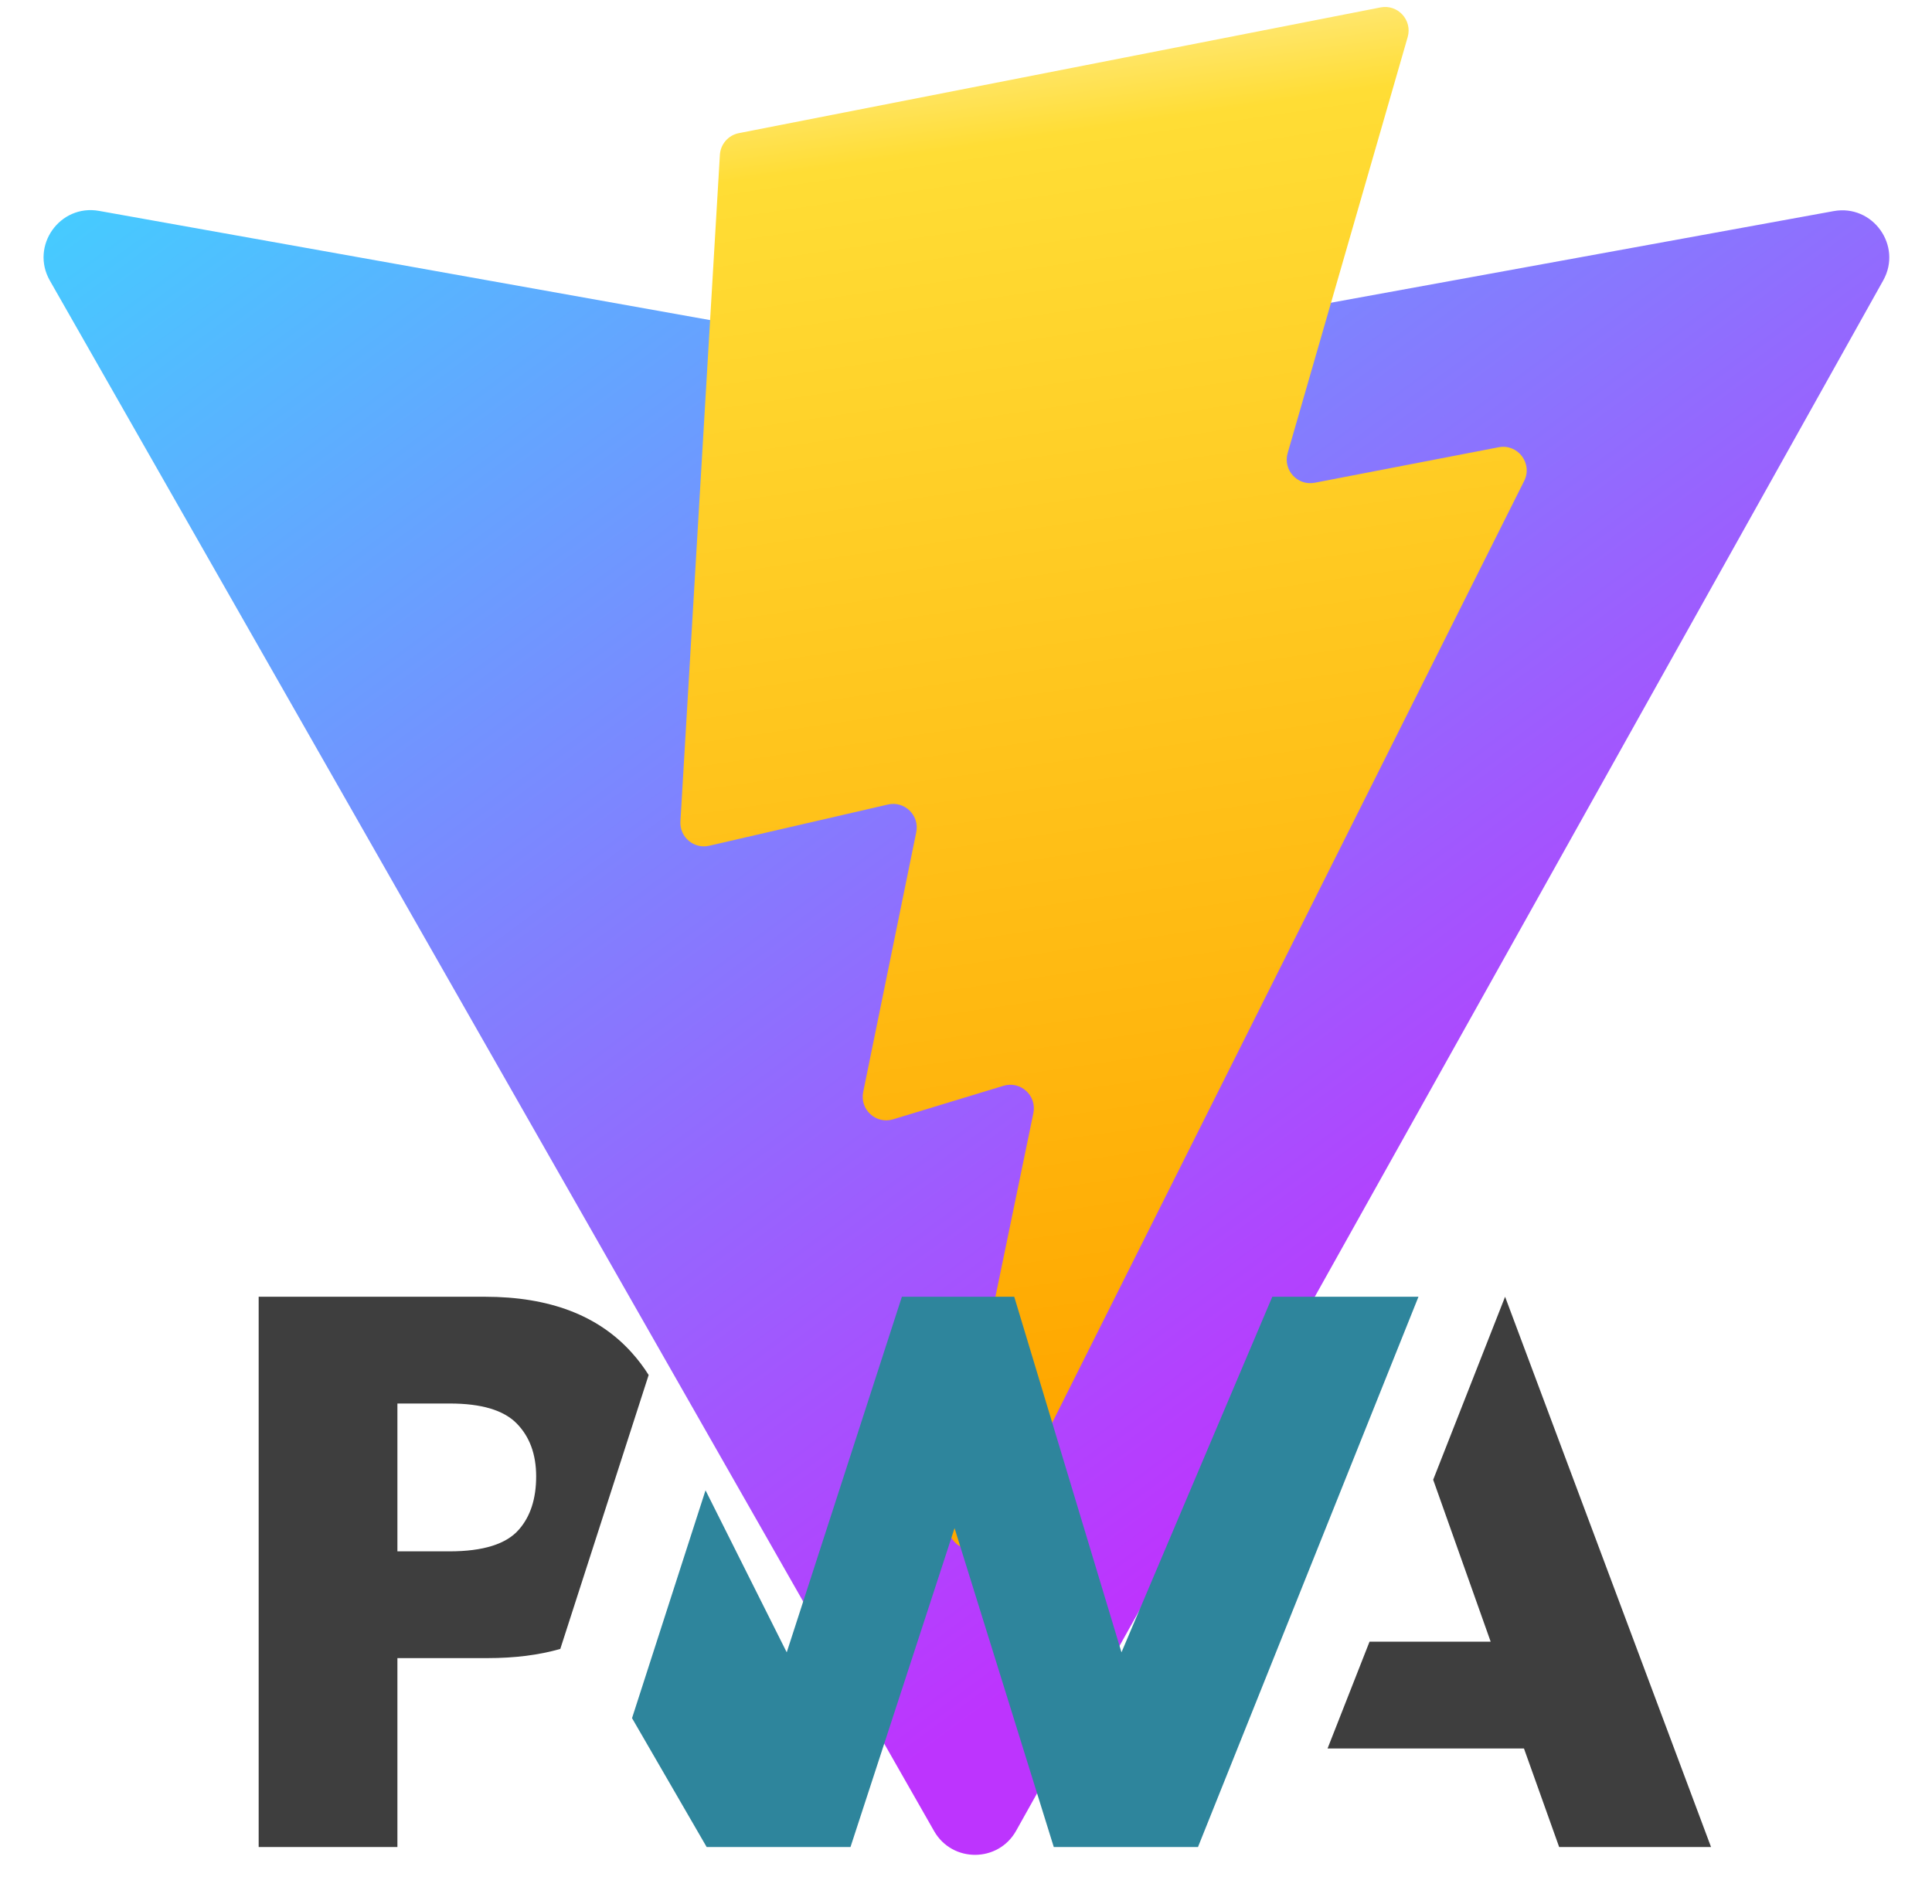
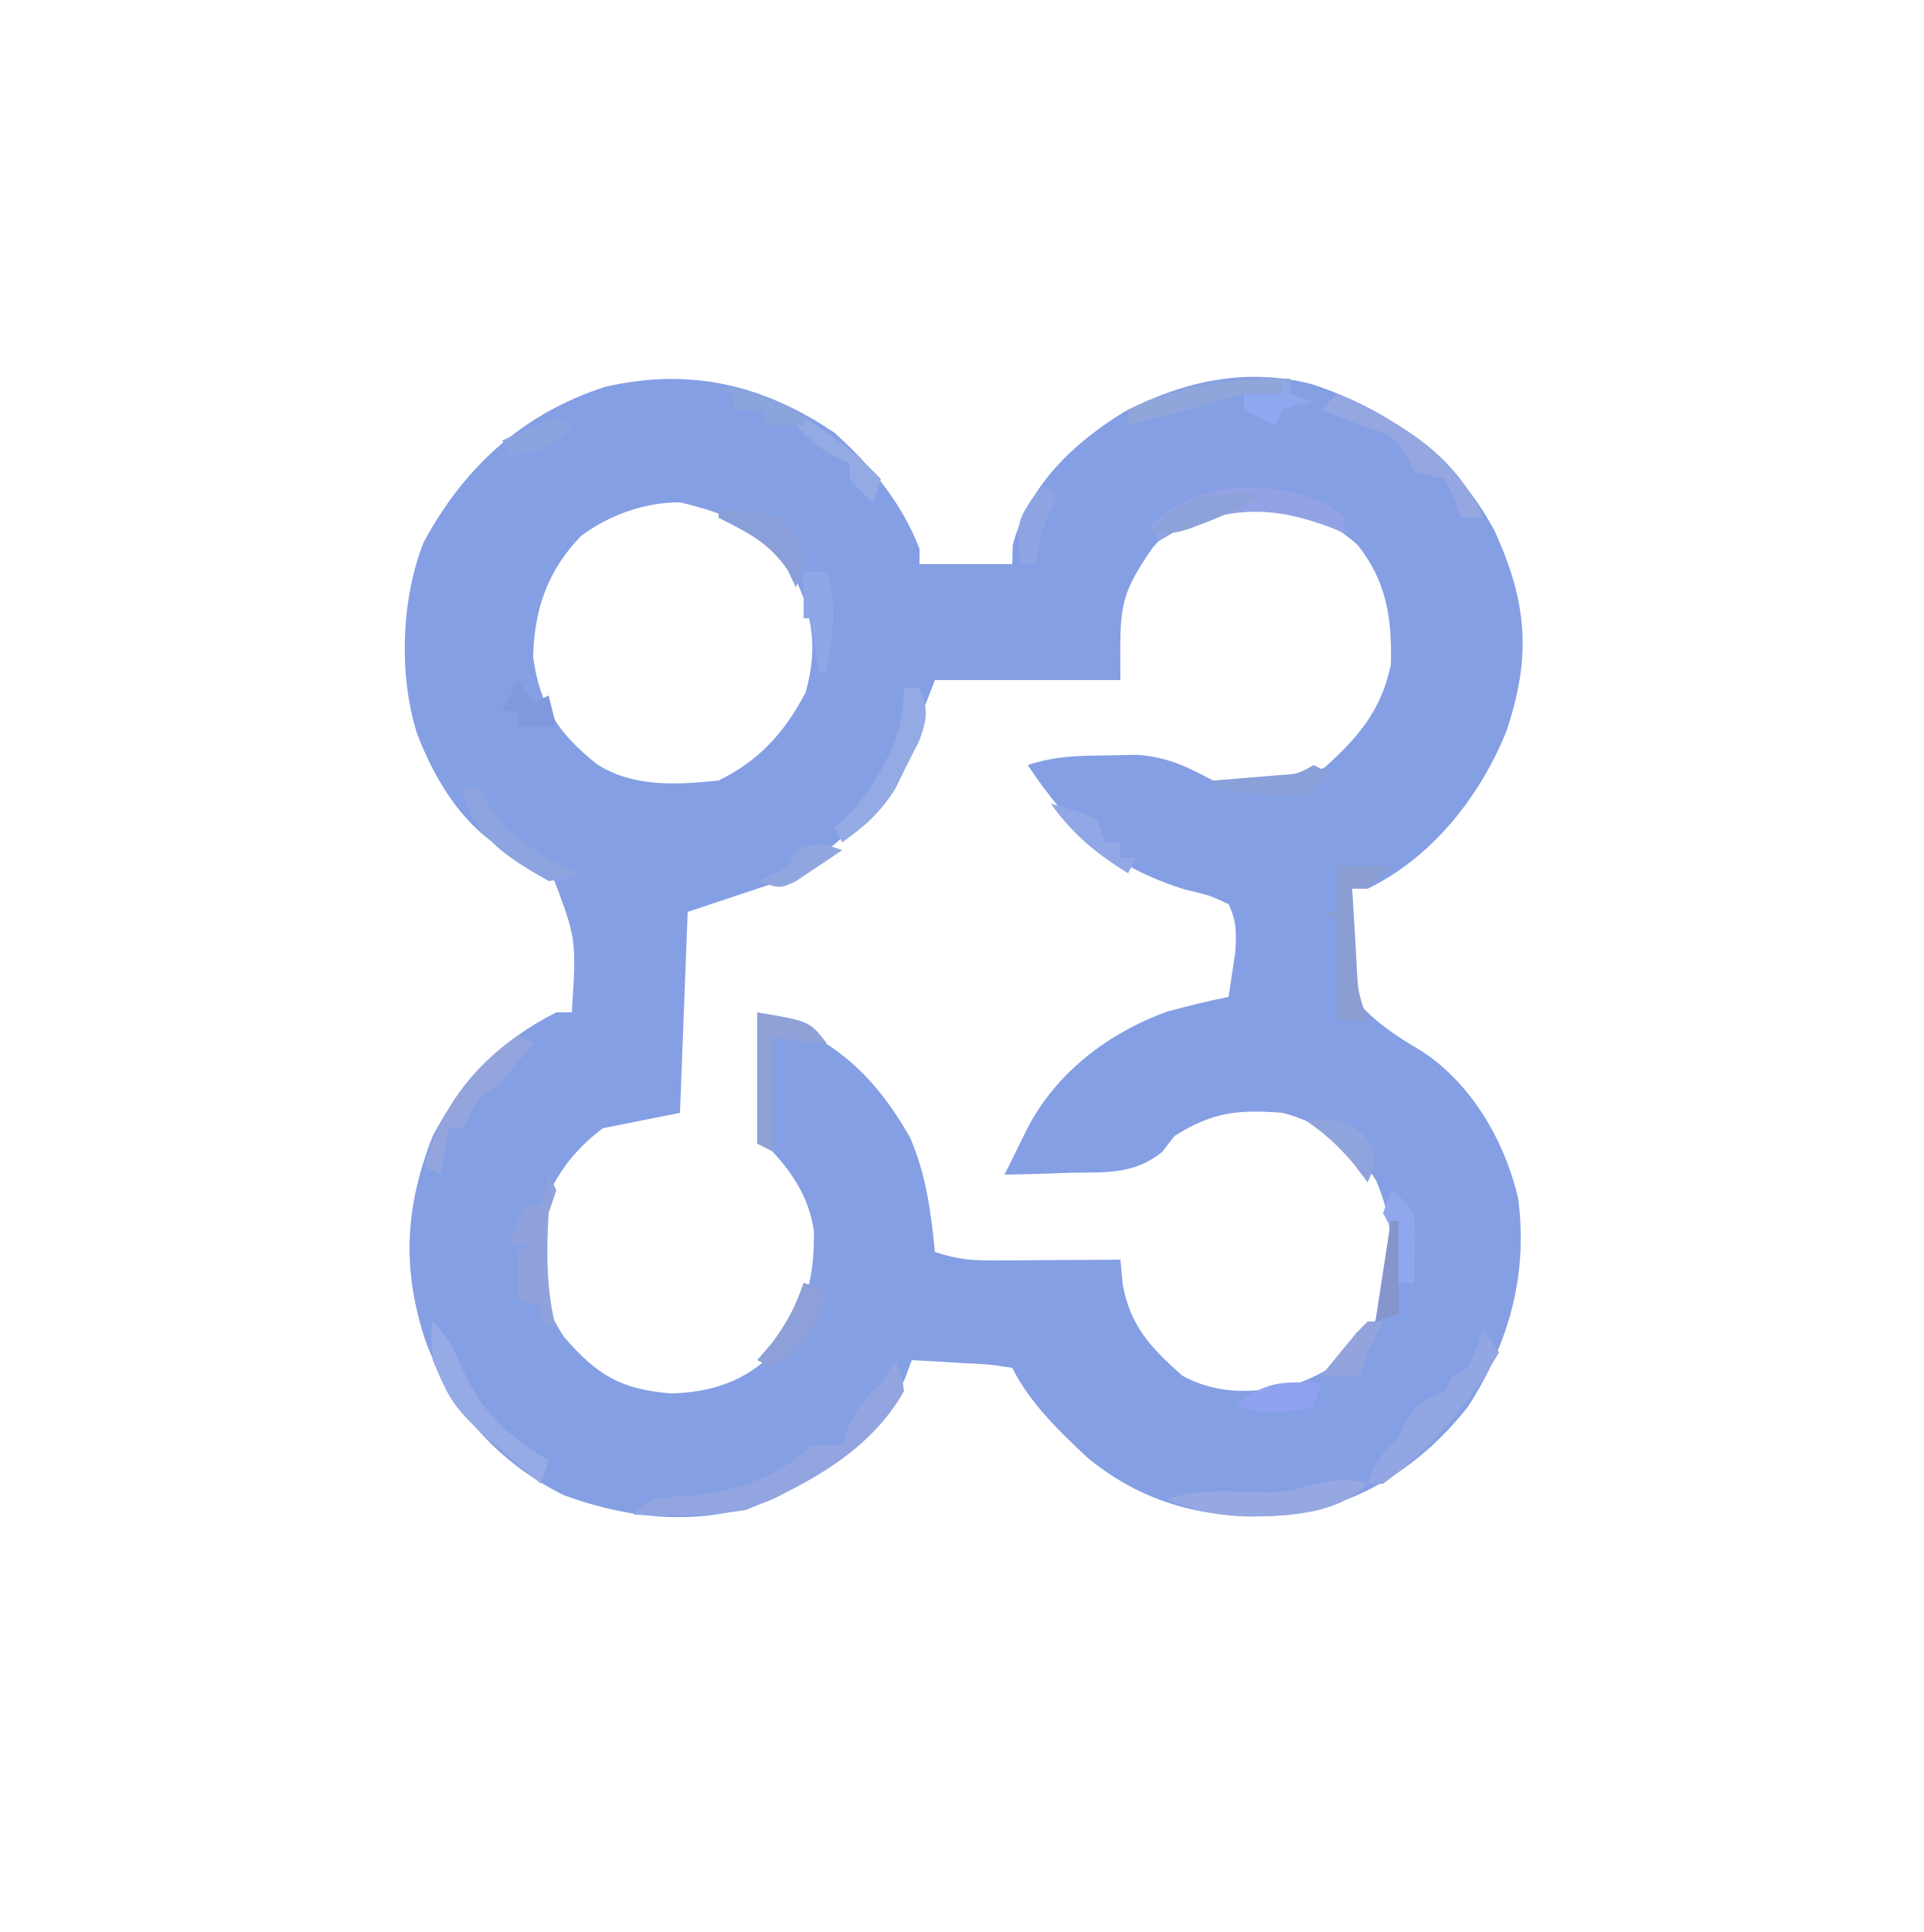
- <svg xmlns="http://www.w3.org/2000/svg" width="410" height="404" viewBox="0 0 410 404" fill="none" version="1.1" id="svg20">
-   <path d="M399.641 59.525L215.643 388.545C211.844 395.338 202.084 395.378 198.228 388.618L10.582 59.556C6.381 52.19 12.68 43.267 21.028 44.759L205.223 77.682C206.398 77.892 207.601 77.89 208.776 77.676L389.119 44.806C397.439 43.289 403.768 52.143 399.641 59.525Z" fill="url(#paint0_linear)" id="path2" />
-   <defs id="defs18">
-     <linearGradient id="paint0_linear" x1="6" y1="33" x2="235" y2="344" gradientUnits="userSpaceOnUse">
-       <stop stop-color="#41D1FF" id="stop6" />
-       <stop offset="1" stop-color="#BD34FE" id="stop8" />
-     </linearGradient>
-     <linearGradient id="paint1_linear" x1="194.651" y1="8.818" x2="236.076" y2="292.989" gradientUnits="userSpaceOnUse">
-       <stop stop-color="#FFEA83" id="stop11" />
-       <stop offset="0.083" stop-color="#FFDD35" id="stop13" />
-       <stop offset="1" stop-color="#FFA800" id="stop15" />
-     </linearGradient>
-   </defs>
-   <path d="M292.965 1.574L156.801 28.255C154.563 28.694 152.906 30.59 152.771 32.866L144.395 174.33C144.198 177.662 147.258 180.248 150.51 179.498L188.42 170.749C191.967 169.931 195.172 173.055 194.443 176.622L183.18 231.775C182.422 235.487 185.907 238.661 189.532 237.56L212.947 230.446C216.577 229.344 220.065 232.527 219.297 236.242L201.398 322.875C200.278 328.294 207.486 331.249 210.492 326.603L212.5 323.5L323.454 102.072C325.312 98.365 322.108 94.137 318.036 94.923L279.014 102.454C275.347 103.161 272.227 99.746 273.262 96.158L298.731 7.867C299.767 4.273 296.636 0.855 292.965 1.574Z" fill="url(#paint1_linear)" id="path4" />
-   <g id="layer1">
-     <g id="g8" transform="matrix(0.1578966,0,0,0.1589033,54.89293,275.2164)">
-       <path fill="#3d3d3d" fill-opacity="1" stroke-width="0.2" stroke-linejoin="round" d="m 1436.62,603.304 56.39,-142.599 h 162.82 L 1578.56,244.39 1675.2,5.28336e-4 1952,734.933 h -204.13 l -47.3,-131.629 z" id="path2-1" style="fill:#3e3e3e;fill-opacity:1" />
-       <path fill="#5a0fc8" fill-opacity="1" stroke-width="0.2" stroke-linejoin="round" d="M 1262.47,734.935 1558.79,0.002 1362.34,0.003 1159.64,474.933 1015.5,0.004 H 864.499 L 709.731,474.933 600.585,258.517 501.812,562.819 602.096,734.935 h 193.331 l 139.857,-425.91 133.346,425.91 z" id="path4-4" style="fill:#2e859c;fill-opacity:1" />
-       <path fill="#3d3d3d" fill-opacity="1" stroke-width="0.2" stroke-linejoin="round" d="m 186.476,482.643 h 121.003 c 36.654,0 69.293,-4.091 97.917,-12.273 l 31.293,-96.408 87.459,-269.446 C 517.484,93.954 509.876,83.967 501.324,74.557 456.419,24.852 390.719,4.06265e-4 304.222,4.06265e-4 H -3.8147e-6 V 734.933 H 186.476 Z M 346.642,169.079 c 17.54,17.653 26.309,41.276 26.309,70.871 0,29.822 -7.713,53.474 -23.138,70.956 -16.91,19.425 -48.047,29.137 -93.409,29.137 H 186.476 V 142.598 h 70.442 c 42.277,0 72.185,8.827 89.724,26.481 z" id="path6" style="fill:#3e3e3e;fill-opacity:1" />
-     </g>
-   </g>
+ <svg xmlns="http://www.w3.org/2000/svg" version="1.1" width="249" height="250">
+   <path d="M0 0 C4.748 4.282 8.655 8.991 11 15 C11 15.66 11 16.32 11 17 C14.96 17 18.92 17 23 17 C23.021 16.196 23.041 15.391 23.062 14.562 C25.098 6.826 30.927 1.306 37.613 -2.781 C45.311 -6.712 53.266 -8.454 61.727 -6.309 C71.971 -2.936 80.383 3.166 85.48 12.797 C89.686 22.08 90.181 28.946 86.973 38.586 C83.554 47.072 77.349 54.945 69 59 C68.34 59 67.68 59 67 59 C66.708 64.212 66.769 68.903 68 74 C70.494 76.666 73 78.238 76.129 80.102 C82.483 84.303 86.786 91.723 88.484 99.105 C89.739 108.94 87.352 117.68 82 126 C76.141 133.451 68.449 138.534 59 140 C49.204 140.856 40.608 139.013 32.891 132.754 C29.186 129.317 25.278 125.557 23 121 C19.954 120.53 19.954 120.53 16.438 120.375 C15.24 120.3 14.042 120.225 12.809 120.148 C11.418 120.075 11.418 120.075 10 120 C9.722 120.754 9.443 121.508 9.156 122.285 C5.836 130.08 -0.631 134.304 -8 138 C-16.929 141.572 -26.173 140.722 -35.066 137.461 C-43.613 133.205 -49.566 126.462 -52.895 117.625 C-56.03 108.233 -55.596 100.202 -52 91 C-48.182 83.81 -43.317 78.666 -36 75 C-35.34 75 -34.68 75 -34 75 C-33.384 65.479 -33.384 65.479 -36.602 57.07 C-38.617 55.899 -38.617 55.899 -40.805 54.984 C-47.403 52.026 -51.491 45.541 -54 39 C-56.428 31.458 -56.094 21.505 -53.164 14.152 C-47.871 4.366 -40.286 -2.526 -29.688 -5.938 C-18.759 -8.464 -9.249 -6.261 0 0 Z M41.125 14.938 C36.564 21.511 37 22.97 37 32 C29.08 32 21.16 32 13 32 C11.948 34.722 11.948 34.722 10.875 37.5 C6.782 47.218 2.224 52.797 -7 58 C-10.96 59.32 -14.92 60.64 -19 62 C-19.33 70.58 -19.66 79.16 -20 88 C-24.95 88.99 -24.95 88.99 -30 90 C-33.973 93.043 -36.313 96.294 -38 101 C-38.716 107.008 -38.464 111.863 -35 117 C-30.711 121.966 -27.646 123.787 -21.125 124.312 C-16.318 124.159 -12.146 122.975 -8.523 119.641 C-4.001 114.51 -2.538 109.99 -2.672 103.285 C-3.331 98.692 -5.743 95.257 -9 92 C-9.307 89.1 -9.512 86.282 -9.625 83.375 C-9.664 82.573 -9.702 81.771 -9.742 80.945 C-9.837 78.964 -9.919 76.982 -10 75 C-0.606 77.967 4.866 82.595 9.777 91.188 C11.848 95.95 12.488 100.863 13 106 C15.941 106.98 17.825 107.116 20.887 107.098 C21.825 107.094 22.762 107.091 23.729 107.088 C24.705 107.08 25.681 107.071 26.688 107.062 C27.676 107.058 28.664 107.053 29.682 107.049 C32.121 107.037 34.561 107.021 37 107 C37.149 108.599 37.149 108.599 37.301 110.23 C38.306 115.647 40.956 118.416 45 122 C49.9 124.663 54.7 124.265 60 123 C65.24 121.017 68.562 118.064 71 113 C72.389 107.29 72.481 102.176 70.082 96.754 C67.338 92.306 63.039 89.32 58 88 C52.326 87.55 48.923 87.867 44 91 C43.474 91.681 42.948 92.361 42.406 93.062 C38.783 95.98 35.278 95.672 30.75 95.75 C29.91 95.78 29.069 95.809 28.203 95.84 C26.136 95.91 24.068 95.957 22 96 C22.631 94.719 23.264 93.439 23.898 92.16 C24.251 91.447 24.603 90.735 24.966 90 C28.701 82.773 35.498 77.618 43.098 74.887 C45.722 74.172 48.333 73.532 51 73 C51.186 71.763 51.371 70.525 51.562 69.25 C51.667 68.554 51.771 67.858 51.879 67.141 C52.017 64.707 52.049 63.219 51 61 C48.494 59.845 48.494 59.845 45.438 59.125 C35.857 56.193 30.516 51.232 25 43 C28.573 41.809 31.546 41.795 35.312 41.75 C37.256 41.711 37.256 41.711 39.238 41.672 C43.246 42.021 45.485 43.144 49 45 C54.239 45.817 58.658 45.659 63.438 43.312 C67.83 39.348 70.778 35.887 72 30 C72.176 24.111 71.439 19.124 67.656 14.473 C63.897 11.13 59.351 9.401 54.438 8.562 C49.187 9.505 44.686 10.776 41.125 14.938 Z M-32.855 13.406 C-37.148 17.9 -38.849 22.818 -39 29 C-38.191 35.289 -35.634 39.025 -30.719 42.906 C-25.992 45.914 -20.387 45.556 -15 45 C-9.739 42.417 -6.465 38.783 -3.75 33.625 C-1.967 27.386 -2.967 22.648 -6 17 C-9.813 12.065 -14.108 10.424 -20 9 C-24.594 9 -29.209 10.642 -32.855 13.406 Z " fill="#859FE5" transform="translate(108,56)" />
+   <path d="M0 0 C0.676 1.758 0.676 1.758 1 4 C-3.309 11.685 -11.523 16.209 -19.438 19.375 C-24.312 20.23 -29.065 20.161 -34 20 C-31.554 17.554 -30.794 17.762 -27.438 17.625 C-21.323 17.137 -15.419 15.419 -11 11 C-9.68 11 -8.36 11 -7 11 C-6.732 10.237 -6.464 9.474 -6.188 8.688 C-5.031 6.07 -4.065 4.893 -2 3 C-1.34 2.01 -0.68 1.02 0 0 Z " fill="#93A5E1" transform="translate(116,176)" />
+   <path d="M0 0 C0.66 0.99 1.32 1.98 2 3 C-2.008 9.79 -6.608 15.308 -13 20 C-13.66 20 -14.32 20 -15 20 C-13.965 16.895 -13.214 16.214 -11 14 C-10.691 13.319 -10.381 12.639 -10.062 11.938 C-8.741 9.527 -7.455 9.109 -5 8 C-4.67 7.34 -4.34 6.68 -4 6 C-3.34 5.67 -2.68 5.34 -2 5 C-1.278 3.356 -0.606 1.689 0 0 Z " fill="#91A6E3" transform="translate(192,172)" />
+   <path d="M0 0 C0 0.66 0 1.32 0 2 C0.99 2.33 1.98 2.66 3 3 C2.361 3.124 1.721 3.248 1.062 3.375 C0.382 3.581 -0.299 3.788 -1 4 C-1.33 4.66 -1.66 5.32 -2 6 C-3.32 5.34 -4.64 4.68 -6 4 C-6 3.34 -6 2.68 -6 2 C-7.121 2.307 -7.121 2.307 -8.266 2.621 C-9.25 2.891 -10.235 3.16 -11.25 3.438 C-12.225 3.704 -13.199 3.971 -14.203 4.246 C-16.464 4.855 -18.726 5.442 -21 6 C-21 5.34 -21 4.68 -21 4 C-13.734 0.723 -7.956 -0.156 0 0 Z " fill="#90A6DB" transform="translate(167,49)" />
+   <path d="M0 0 C8.187 3.575 15.177 7.601 19 16 C18.01 16 17.02 16 16 16 C15.752 15.196 15.505 14.391 15.25 13.562 C14.838 12.717 14.425 11.871 14 11 C12.677 10.628 11.343 10.294 10 10 C9.691 9.361 9.381 8.721 9.062 8.062 C7.586 5.196 6.011 4.98 3 4 C1.333 3.333 -0.333 2.667 -2 2 C-1.34 1.34 -0.68 0.68 0 0 Z " fill="#94A7E1" transform="translate(173,51)" />
+   <path d="M0 0 C2.31 0 4.62 0 7 0 C5.625 1.5 5.625 1.5 4 3 C3.34 3 2.68 3 2 3 C2.141 5.459 2.287 7.917 2.438 10.375 C2.477 11.074 2.516 11.772 2.557 12.492 C2.743 16.374 2.743 16.374 4 20 C2.68 20 1.36 20 0 20 C0 15.71 0 11.42 0 7 C-0.66 6.67 -1.32 6.34 -2 6 C-1.34 6 -0.68 6 0 6 C0 4.02 0 2.04 0 0 Z " fill="#8A9ED4" transform="translate(173,112)" />
+   <path d="M0 0 C0.639 0.516 1.279 1.031 1.938 1.562 C1.938 2.223 1.938 2.882 1.938 3.562 C1.12 3.22 1.12 3.22 0.285 2.871 C-6.971 0.105 -12.475 -0.011 -19.625 3.125 C-20.429 3.599 -21.234 4.074 -22.062 4.562 C-22.392 3.902 -22.723 3.243 -23.062 2.562 C-16.919 -3.581 -7.459 -3.501 0 0 Z " fill="#92A2E4" transform="translate(172.0625,65.4375)" />
+   <path d="M0 0 C-3.921 3.921 -9.802 4.137 -15.125 4.25 C-19.074 4.177 -22.327 3.547 -26 2 C-21.548 0.516 -17.202 1.035 -12.543 1.16 C-7.88 0.949 -4.444 -1.481 0 0 Z " fill="#95A8E2" transform="translate(177,192)" />
+   <path d="M0 0 C2.191 2.191 2.901 3.925 4.125 6.75 C6.71 12.107 9.983 14.938 15 18 C14.67 18.99 14.34 19.98 14 21 C2.771 11.55 2.771 11.55 0 5 C-0.25 2.062 -0.25 2.062 0 0 Z " fill="#96AAE5" transform="translate(56,171)" />
+   <path d="M0 0 C0.33 0.66 0.66 1.32 1 2 C0.67 2.99 0.34 3.98 0 5 C-0.291 10.049 -0.31 15.086 1 20 C0.34 19.67 -0.32 19.34 -1 19 C-1 18.34 -1 17.68 -1 17 C-1.99 16.67 -2.98 16.34 -4 16 C-4 14.02 -4 12.04 -4 10 C-3.34 9.67 -2.68 9.34 -2 9 C-2.99 9 -3.98 9 -5 9 C-4 6 -4 6 -3 4 C-2.34 4 -1.68 4 -1 4 C-0.67 2.68 -0.34 1.36 0 0 Z " fill="#8FA2DC" transform="translate(71,152)" />
+   <path d="M0 0 C0.66 0 1.32 0 2 0 C3.159 2.836 3.023 3.937 1.961 6.875 C1.438 7.906 0.914 8.938 0.375 10 C-0.133 11.031 -0.641 12.062 -1.164 13.125 C-3.106 16.166 -5.075 17.923 -8 20 C-8.33 19.34 -8.66 18.68 -9 18 C-8.443 17.546 -7.886 17.093 -7.312 16.625 C-3.123 11.87 0 6.388 0 0 Z " fill="#94AAE5" transform="translate(117,89)" />
+   <path d="M0 0 C0.66 0.33 1.32 0.66 2 1 C-2.75 6.875 -2.75 6.875 -5 8 C-6.134 10.017 -6.134 10.017 -7 12 C-7.66 12 -8.32 12 -9 12 C-9.33 13.98 -9.66 15.96 -10 18 C-10.66 17.67 -11.32 17.34 -12 17 C-10.206 9.824 -6.019 4.208 0 0 Z " fill="#94A5DD" transform="translate(67,134)" />
+   <path d="M0 0 C6.75 1.125 6.75 1.125 9 4 C6 4 6 4 2 3 C2 7.95 2 12.9 2 18 C1.34 17.67 0.68 17.34 0 17 C0 11.39 0 5.78 0 0 Z " fill="#8FA1D6" transform="translate(98,131)" />
+   <path d="M0 0 C0.66 0 1.32 0 2 0 C2.413 0.743 2.825 1.485 3.25 2.25 C6.052 6.654 10.339 8.849 15 11 C13.375 11.75 13.375 11.75 11 12 C6.632 9.543 1.896 6.689 0.25 1.75 C0.168 1.173 0.085 0.595 0 0 Z " fill="#8EA4E0" transform="translate(60,102)" />
+   <path d="M0 0 C0.99 0.33 1.98 0.66 3 1 C1.761 5.957 0.214 8.117 -4 11 C-4.66 10.67 -5.32 10.34 -6 10 C-5.381 9.278 -4.763 8.556 -4.125 7.812 C-2.163 5.216 -1.047 3.053 0 0 Z " fill="#8DA0D9" transform="translate(104,166)" />
+   <path d="M0 0 C5.274 0.259 5.274 0.259 8 1 C10.062 3.312 10.062 3.312 11 6 C10.688 8.312 10.688 8.312 10 10 C9.649 9.258 9.299 8.515 8.938 7.75 C6.396 4.142 3.908 2.991 0 1 C0 0.67 0 0.34 0 0 Z " fill="#8A9FD9" transform="translate(93,66)" />
+   <path d="M0 0 C3.743 2.382 6.977 4.745 10 8 C9.67 8.99 9.34 9.98 9 11 C7.5 9.625 7.5 9.625 6 8 C6 7.34 6 6.68 6 6 C5.402 5.732 4.804 5.464 4.188 5.188 C2.028 4.015 0.642 2.806 -1 1 C-0.67 0.67 -0.34 0.34 0 0 Z " fill="#93AAE3" transform="translate(104,54)" />
+   <path d="M0 0 C2.938 0.812 2.938 0.812 6 2 C6.33 2.99 6.66 3.98 7 5 C7.66 5 8.32 5 9 5 C9 5.66 9 6.32 9 7 C9.66 7 10.32 7 11 7 C10.67 7.66 10.34 8.32 10 9 C5.821 6.436 2.875 3.981 0 0 Z " fill="#92A7E5" transform="translate(136,104)" />
+   <path d="M0 0 C0.99 0 1.98 0 3 0 C3.967 3.122 3.99 5.521 3.562 8.75 C3.41 9.949 3.41 9.949 3.254 11.172 C3.128 12.077 3.128 12.077 3 13 C2.67 13 2.34 13 2 13 C1.67 10.69 1.34 8.38 1 6 C0.67 6 0.34 6 0 6 C0 4.02 0 2.04 0 0 Z " fill="#8EA8E7" transform="translate(104,74)" />
+   <path d="M0 0 C1.5 1.125 1.5 1.125 3 3 C3.188 6 3.188 6 3 9 C3 9.99 3 10.98 3 12 C2.34 12 1.68 12 1 12 C0.856 10.886 0.711 9.773 0.562 8.625 C0.216 5.179 0.216 5.179 -1 3 C-0.67 2.01 -0.34 1.02 0 0 Z " fill="#90A6ED" transform="translate(180,154)" />
+   <path d="M0 0 C4.749 0.466 8.108 1.169 12 4 C12 4.33 12 4.66 12 5 C10.35 5 8.7 5 7 5 C7 4.34 7 3.68 7 3 C5.68 3 4.36 3 3 3 C3 2.34 3 1.68 3 1 C2.01 0.67 1.02 0.34 0 0 Z " fill="#8BA4DB" transform="translate(92,50)" />
+   <path d="M0 0 C-0.33 0.99 -0.66 1.98 -1 3 C-4.695 3.95 -7.305 3.95 -11 3 C-7.486 -0.374 -4.739 -0.273 0 0 Z " fill="#8FA2F0" transform="translate(171,179)" />
+   <path d="M0 0 C3.331 -0.37 4.627 -0.275 7.375 1.75 C9 4 9 4 8.75 6.25 C8.502 6.827 8.255 7.405 8 8 C7.423 7.237 6.845 6.474 6.25 5.688 C4.283 3.338 2.515 1.707 0 0 Z " fill="#8FA4DC" transform="translate(169,145)" />
+   <path d="M0 0 C-2.434 1.623 -4.313 2.617 -7 3.625 C-8.021 4.016 -8.021 4.016 -9.062 4.414 C-11 5 -11 5 -14 5 C-10.755 0.132 -5.616 -0.34 0 0 Z " fill="#8DA2D8" transform="translate(163,64)" />
+   <path d="M0 0 C0.66 0.33 1.32 0.66 2 1 C1.536 1.835 1.536 1.835 1.062 2.688 C-0.058 5.125 -0.56 7.362 -1 10 C-1.66 10 -2.32 10 -3 10 C-3.369 4.585 -3.369 4.585 -1.5 1.625 C-1.005 1.089 -0.51 0.552 0 0 Z " fill="#8FA4E3" transform="translate(135,63)" />
+   <path d="M0 0 C0.33 0.66 0.66 1.32 1 2 C1.99 2.33 2.98 2.66 4 3 C3.361 3.124 2.721 3.248 2.062 3.375 C1.382 3.581 0.701 3.788 0 4 C-0.33 4.66 -0.66 5.32 -1 6 C-2.32 5.34 -3.64 4.68 -5 4 C-5 3.34 -5 2.68 -5 2 C-3.35 2 -1.7 2 0 2 C0 1.34 0 0.68 0 0 Z " fill="#8DA8EE" transform="translate(166,49)" />
+   <path d="M0 0 C-1.262 0.867 -2.535 1.718 -3.812 2.562 C-4.874 3.276 -4.874 3.276 -5.957 4.004 C-8 5 -8 5 -11 4 C-10.361 3.711 -9.721 3.422 -9.062 3.125 C-6.848 2.172 -6.848 2.172 -6 0 C-3 -1 -3 -1 0 0 Z " fill="#90A6DE" transform="translate(109,110)" />
+   <path d="M0 0 C0.66 0.33 1.32 0.66 2 1 C0.887 2.52 0.887 2.52 -1 4 C-3.918 4.074 -3.918 4.074 -7.188 3.688 C-8.274 3.568 -9.361 3.448 -10.48 3.324 C-11.312 3.217 -12.143 3.11 -13 3 C-13 2.67 -13 2.34 -13 2 C-12.229 1.939 -11.458 1.879 -10.664 1.816 C-9.16 1.691 -9.16 1.691 -7.625 1.562 C-6.627 1.481 -5.63 1.4 -4.602 1.316 C-2.021 1.15 -2.021 1.15 0 0 Z " fill="#89A0D8" transform="translate(170,99)" />
+   <path d="M0 0 C0.66 0.99 1.32 1.98 2 3 C2.66 2.67 3.32 2.34 4 2 C4.33 3.32 4.66 4.64 5 6 C3.333 6 1.667 6 0 6 C0 5.34 0 4.68 0 4 C-0.66 4 -1.32 4 -2 4 C-1.34 2.68 -0.68 1.36 0 0 Z " fill="#8098DD" transform="translate(67,88)" />
+   <path d="M0 0 C0.66 0 1.32 0 2 0 C1.691 0.598 1.381 1.196 1.062 1.812 C-0.102 4.09 -0.102 4.09 -1 7 C-2.65 7 -4.3 7 -6 7 C-5.049 5.827 -4.089 4.662 -3.125 3.5 C-2.591 2.85 -2.058 2.201 -1.508 1.531 C-0.761 0.773 -0.761 0.773 0 0 Z " fill="#93A4DD" transform="translate(177,171)" />
+   <path d="M0 0 C0.33 0 0.66 0 1 0 C1 3.96 1 7.92 1 12 C0.01 12.33 -0.98 12.66 -2 13 C-1.34 8.71 -0.68 4.42 0 0 Z " fill="#8695CC" transform="translate(180,158)" />
+   <path d="M0 0 C0.66 0.33 1.32 0.66 2 1 C-0.395 3.899 -2.312 4.502 -6 5 C-6.33 4.34 -6.66 3.68 -7 3 C-4.696 1.933 -2.36 0.936 0 0 Z " fill="#8BA3DF" transform="translate(72,54)" />
</svg>
